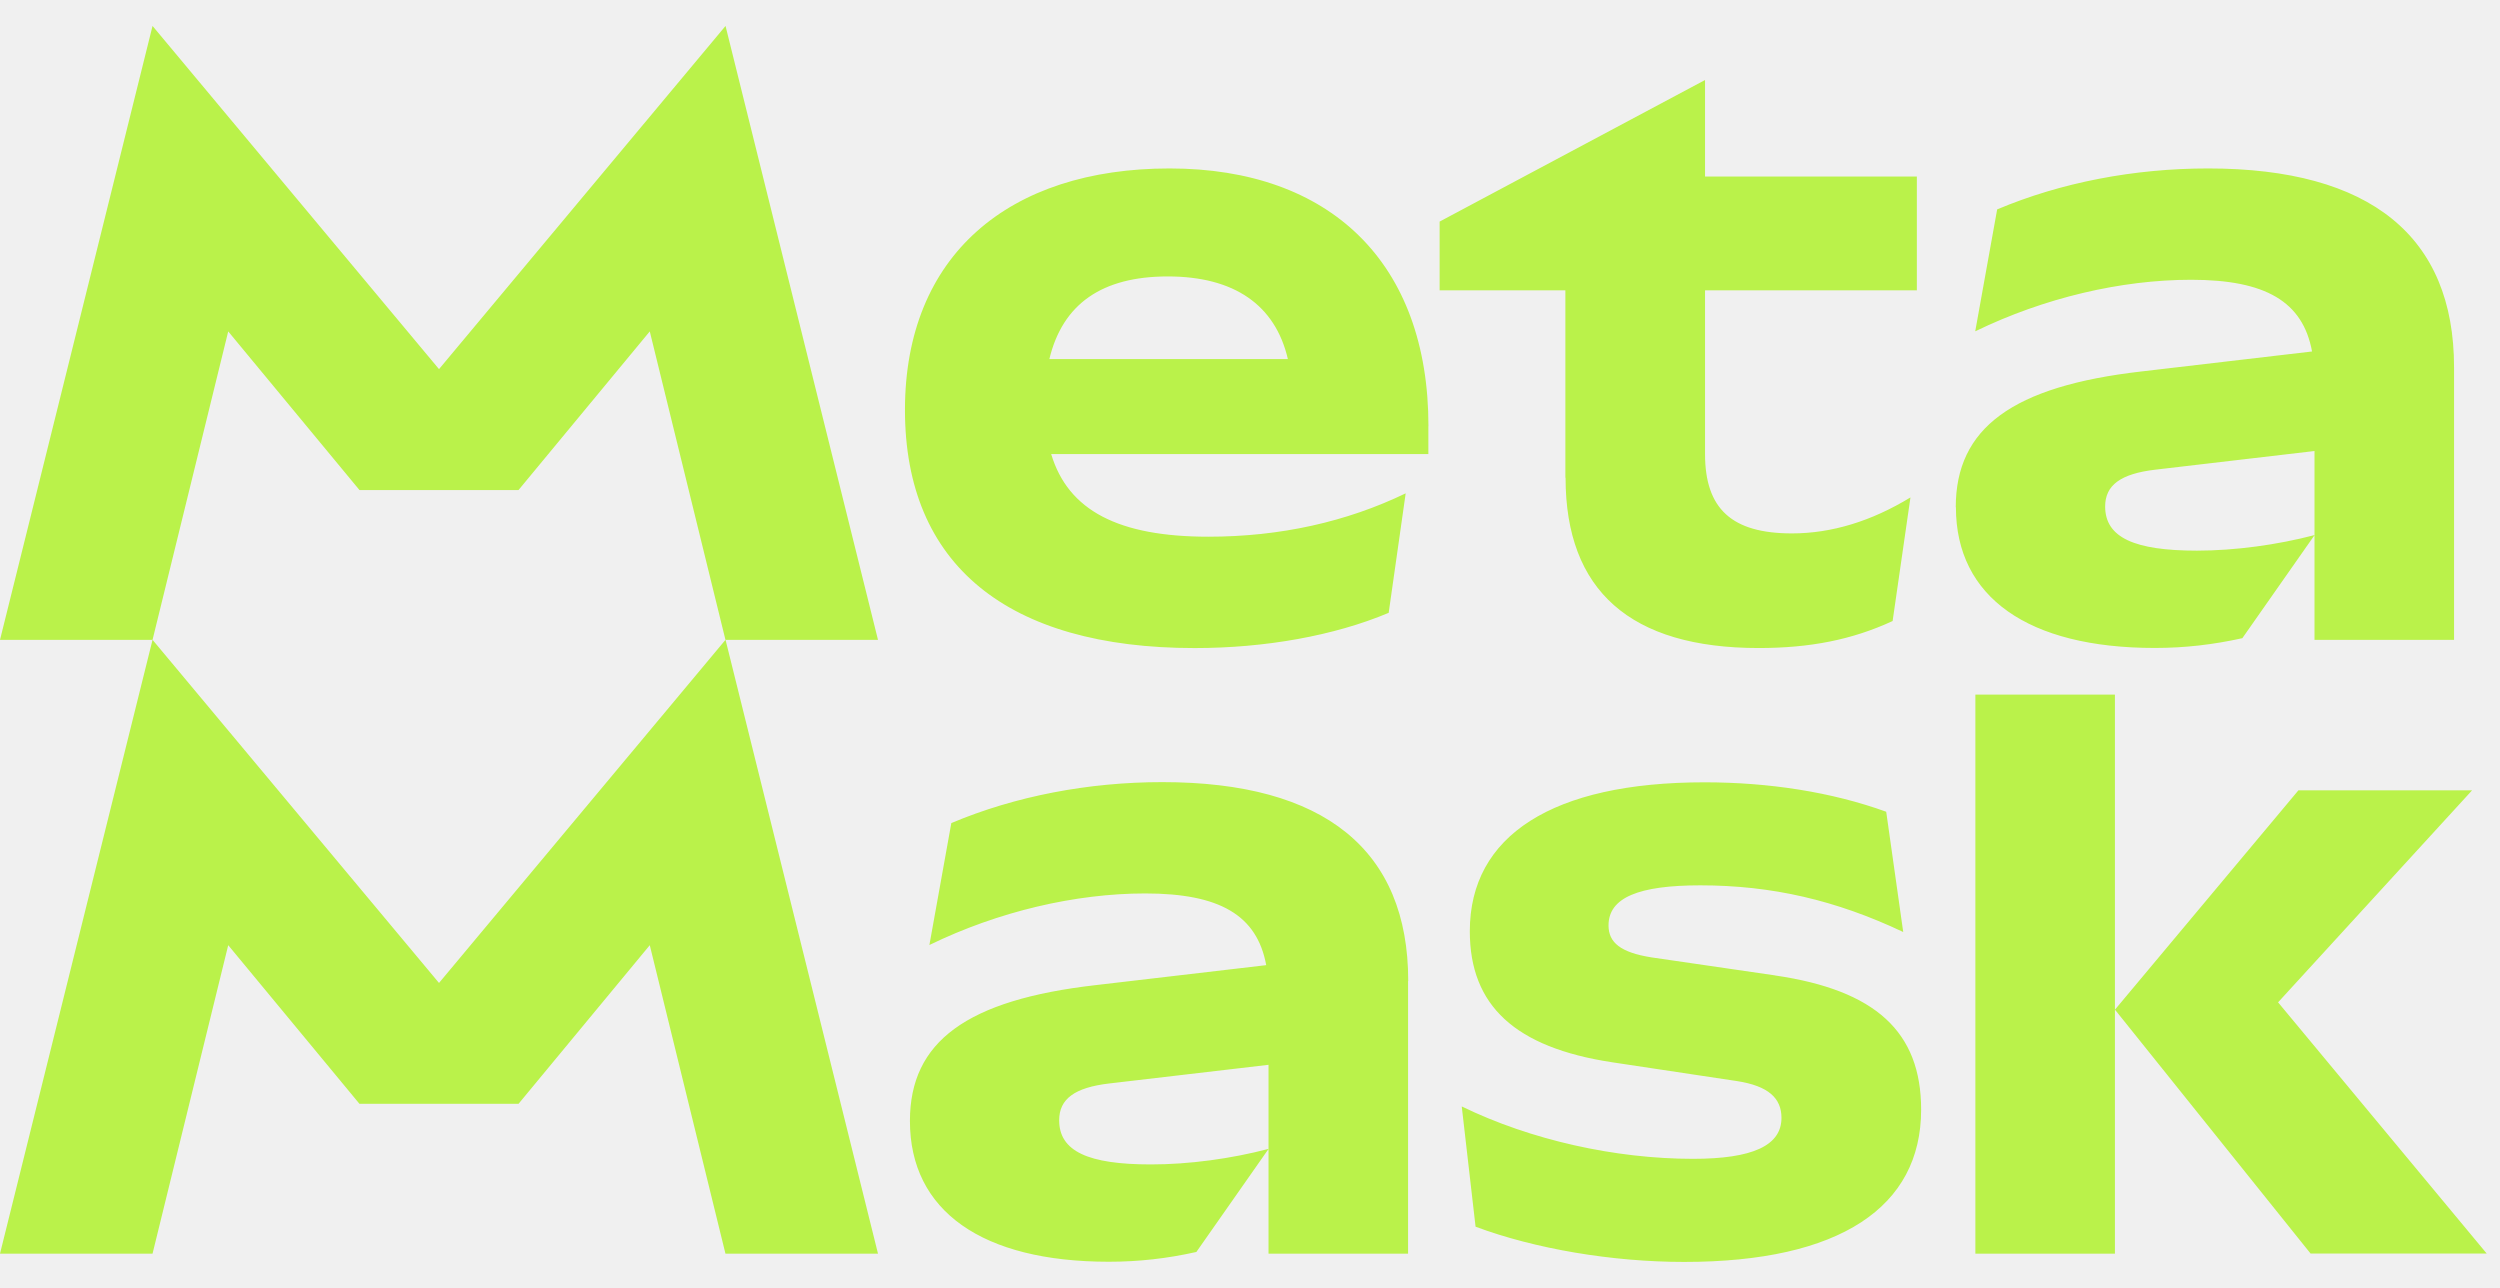
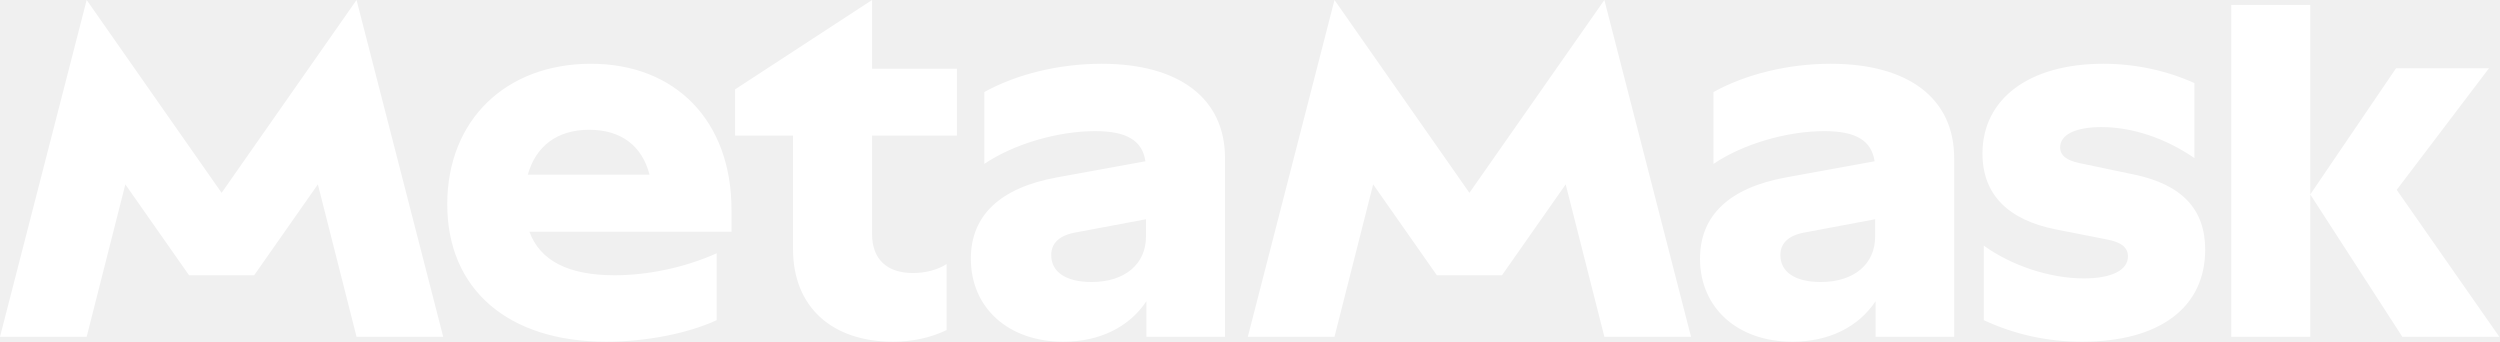
- <svg xmlns="http://www.w3.org/2000/svg" fill="none" viewBox="0 0 66 34">
-   <path fill="#BAF24A" d="M37.173 25.901v7.195h-3.684v-4.985l-4.199.492c-.922.107-1.328.411-1.328.972 0 .821.77 1.166 2.422 1.166 1.007 0 2.122-.151 3.107-.411l-1.907 2.722c-.77.173-1.521.258-2.313.258-3.342 0-5.249-1.339-5.249-3.716 0-2.096 1.499-3.197 4.906-3.587l4.5-.527c-.243-1.32-1.23-1.893-3.194-1.893-1.842 0-3.878.475-5.698 1.361l.579-3.219c1.693-.713 3.622-1.081 5.57-1.081 4.286 0 6.492 1.794 6.492 5.25l-.004.002ZM4.027 16.892 0 33.096h4.027l1.998-8.143 3.465 4.188h4.199l3.465-4.188 1.998 8.143h4.027L19.154 16.89l-7.564 9.06-7.564-9.06.002.002ZM19.154.685 11.59 9.745 4.027.685 0 16.892h4.027l1.998-8.143 3.465 4.188h4.199l3.465-4.188 1.998 8.143h4.027L19.154.685ZM46.857 25.75l-3.257-.475c-.814-.129-1.135-.39-1.135-.843 0-.735.792-1.059 2.422-1.059 1.886 0 3.578.39 5.358 1.232l-.449-3.175c-1.437-.519-3.086-.777-4.8-.777-4.006 0-6.193 1.405-6.193 3.932 0 1.967 1.2 3.068 3.75 3.458l3.3.497c.835.129 1.178.453 1.178.972 0 .735-.77 1.081-2.335 1.081-2.057 0-4.286-.497-6.106-1.383l.365 3.175c1.565.584 3.6.93 5.507.93 4.114 0 6.256-1.449 6.256-4.02 0-2.053-1.2-3.155-3.856-3.543l-.004-.002Zm5.293-7.412v14.758h3.684v-14.758h-3.684Zm7.99 8.125 5.123-5.598h-4.585l-4.843 5.79 5.164 6.438h4.65l-5.509-6.633v.002Zm-8.504-13.073c0 2.377 1.907 3.716 5.249 3.716.792 0 1.543-.087 2.313-.258l1.907-2.722c-.985.258-2.1.411-3.107.411-1.649 0-2.422-.346-2.422-1.166 0-.562.408-.864 1.328-.972l4.199-.492v4.985h3.684V9.697c0-3.458-2.207-5.25-6.492-5.25-1.951 0-3.878.368-5.57 1.081l-.579 3.219c1.821-.886 3.856-1.361 5.698-1.361 1.964 0 2.951.573 3.194 1.893l-4.5.527c-3.407.39-4.906 1.49-4.906 3.587l.004-.002Zm-10.305-.777c0 2.983 1.714 4.495 5.099 4.495 1.35 0 2.465-.217 3.535-.713l.471-3.263c-1.028.626-2.079.95-3.129.95-1.586 0-2.294-.648-2.294-2.096V7.664h5.592V4.661H45.013V2.112l-7.007 3.738V7.664h3.32v4.948l.004.002Zm-3.622-1.361v.735h-9.958c.449 1.497 1.784 2.182 4.153 2.182 1.886 0 3.643-.39 5.206-1.145l-.449 3.155c-1.437.604-3.257.93-5.121.93-4.95 0-7.649-2.204-7.649-6.287 0-4.083 2.743-6.375 6.985-6.375s6.835 2.486 6.835 6.806l-.002-.002ZM27.703 9.48h6.297c-.332-1.433-1.423-2.182-3.168-2.182s-2.78.729-3.129 2.182Z" />
+ <svg xmlns="http://www.w3.org/2000/svg" width="556" height="76" viewBox="0 0 556 76" fill="none">
+   <g clip-path="url(#clip0_2051_317)">
+     <path d="M176.368 30.16H163.485V19.874L193.945 0V15.28H212.82V30.16H193.945V52.032C193.945 57.624 197.24 60.72 203.033 60.72C205.829 60.72 208.526 60.021 210.523 58.723V73.403C207.028 75.101 202.933 76 198.639 76C184.857 76 176.368 68.11 176.368 55.427V30.16ZM79.296 0L49.285 42.885L19.275 0L0 74.901H19.275L27.876 41.007L42.045 61.219H56.526L70.694 41.007L79.296 74.901H98.57L79.296 0ZM235.091 39.448L254.743 35.868C254.066 31.232 250.534 29.162 243.58 29.162C235.191 29.162 225.403 32.058 218.912 36.452V20.473C226.103 16.478 235.59 14.181 244.978 14.181C262.255 14.181 272.442 21.871 272.442 35.154V74.901H254.965V66.986C251.148 72.729 244.573 76 236.489 76C224.305 76 215.916 68.51 215.916 57.524C215.916 47.937 222.407 41.745 235.091 39.448ZM239.585 51.632C235.79 52.231 233.792 53.929 233.792 56.725C233.792 60.52 237.088 62.718 242.781 62.718C250.171 62.718 254.865 58.723 254.865 52.631V48.758L239.585 51.632ZM162.686 46.639V51.532H117.743C120.126 58.005 126.407 61.219 136.72 61.219C144.011 61.219 152.3 59.522 159.39 56.326V71.206C152.899 74.202 143.511 76 134.823 76C112.951 76 99.469 64.315 99.469 45.44C99.469 26.565 112.652 14.181 131.427 14.181C150.202 14.181 162.686 26.865 162.686 46.639ZM117.385 38.849H144.456C142.804 32.454 138.165 28.862 131.027 28.862C123.888 28.862 119.146 32.544 117.385 38.849ZM296.79 0L277.515 74.901H296.79L305.391 41.007L319.56 61.219H334.04L348.209 41.007L356.811 74.901H376.085L356.811 0L326.8 42.885L296.79 0ZM434.608 35.154V74.901H417.131V66.986C413.314 72.729 406.74 76 398.655 76C386.472 76 378.083 68.51 378.083 57.524C378.083 47.937 384.574 41.745 397.257 39.448L416.909 35.868C416.232 31.232 412.701 29.162 405.746 29.162C397.357 29.162 387.57 32.058 381.079 36.452V20.473C388.269 16.478 397.757 14.181 407.144 14.181C424.422 14.181 434.608 21.871 434.608 35.154ZM417.031 52.631V48.758L401.751 51.632C397.956 52.231 395.959 53.929 395.959 56.725C395.959 60.52 399.255 62.718 404.947 62.718C412.337 62.718 417.031 58.723 417.031 52.631ZM496.227 1.099V74.901H513.804V1.099H496.227ZM533.029 42.223L553.552 15.18H532.879L513.804 43.243L534.277 74.901H555.849L533.029 42.223ZM474.755 38.849L462.372 36.252C459.575 35.653 458.177 34.554 458.177 32.757C458.177 29.961 461.573 28.263 467.365 28.263C474.256 28.263 481.646 30.759 488.038 35.154V18.476C481.846 15.679 474.855 14.181 467.765 14.181C451.286 14.181 440.9 21.971 440.9 34.155C440.9 43.243 446.592 48.936 457.278 51.033L468.464 53.23C471.759 53.829 473.257 55.028 473.257 57.025C473.257 60.121 469.562 61.919 463.47 61.919C455.78 61.919 447.291 59.022 441.199 54.628V71.206C448.09 74.402 455.381 76 463.071 76C480.248 76 490.435 68.41 490.435 55.527C490.435 46.439 485.142 41.046 474.755 38.849Z" fill="white" />
+   </g>
+   <defs>
+     <clipPath id="clip0_2051_317">
+       <rect width="556" height="76" fill="white" />
+     </clipPath>
+   </defs>
</svg>
